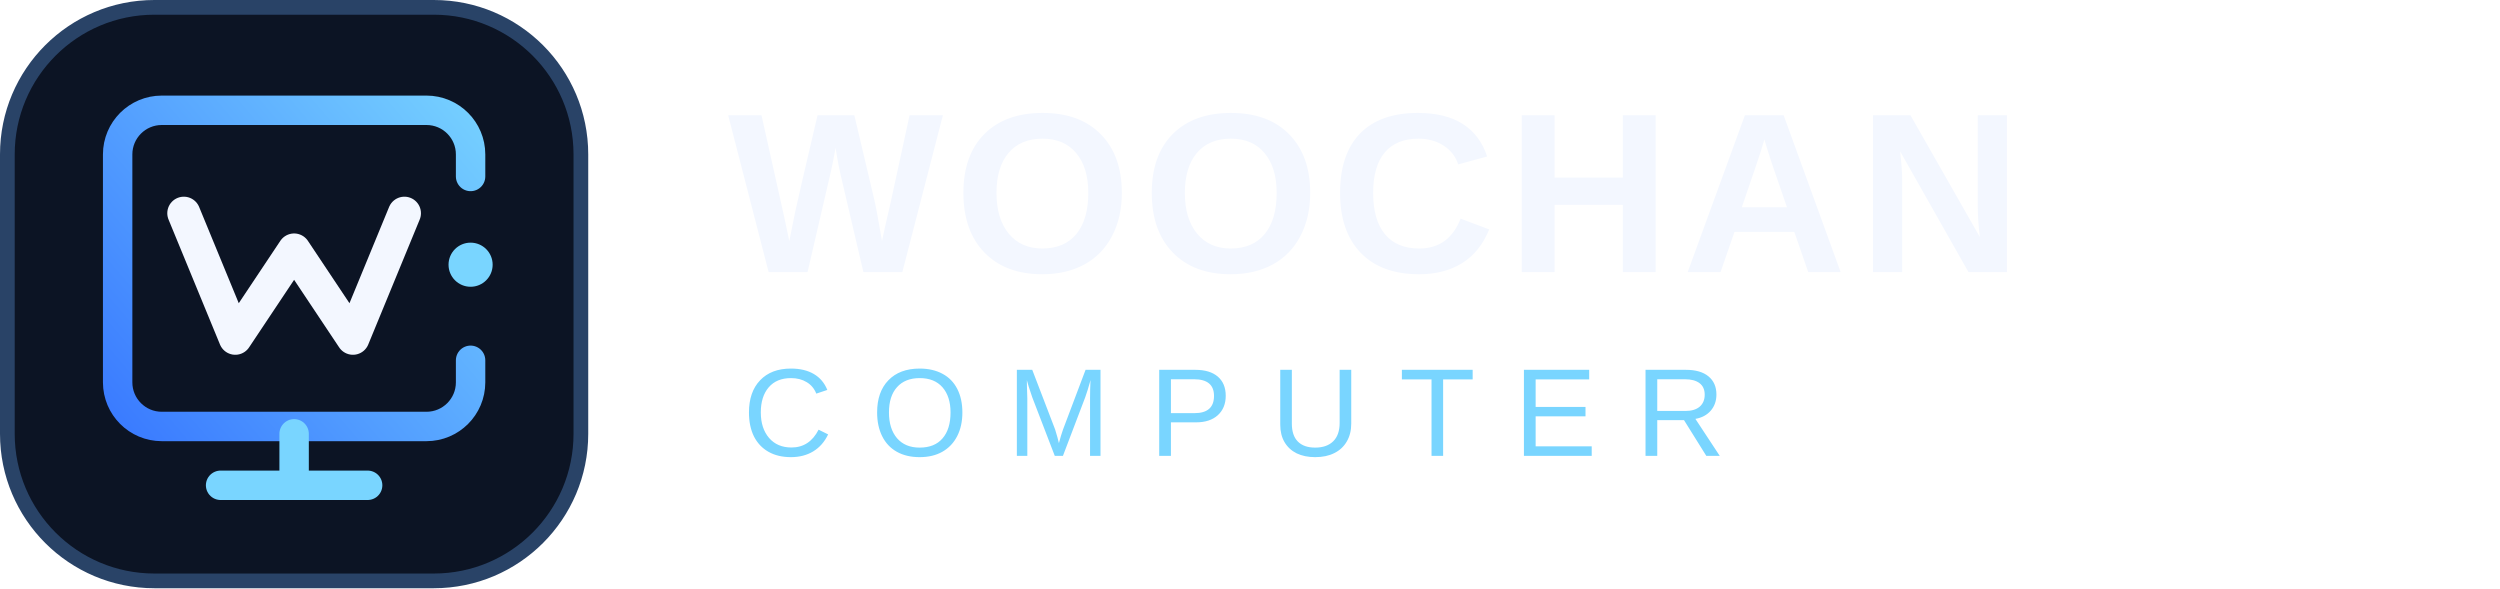
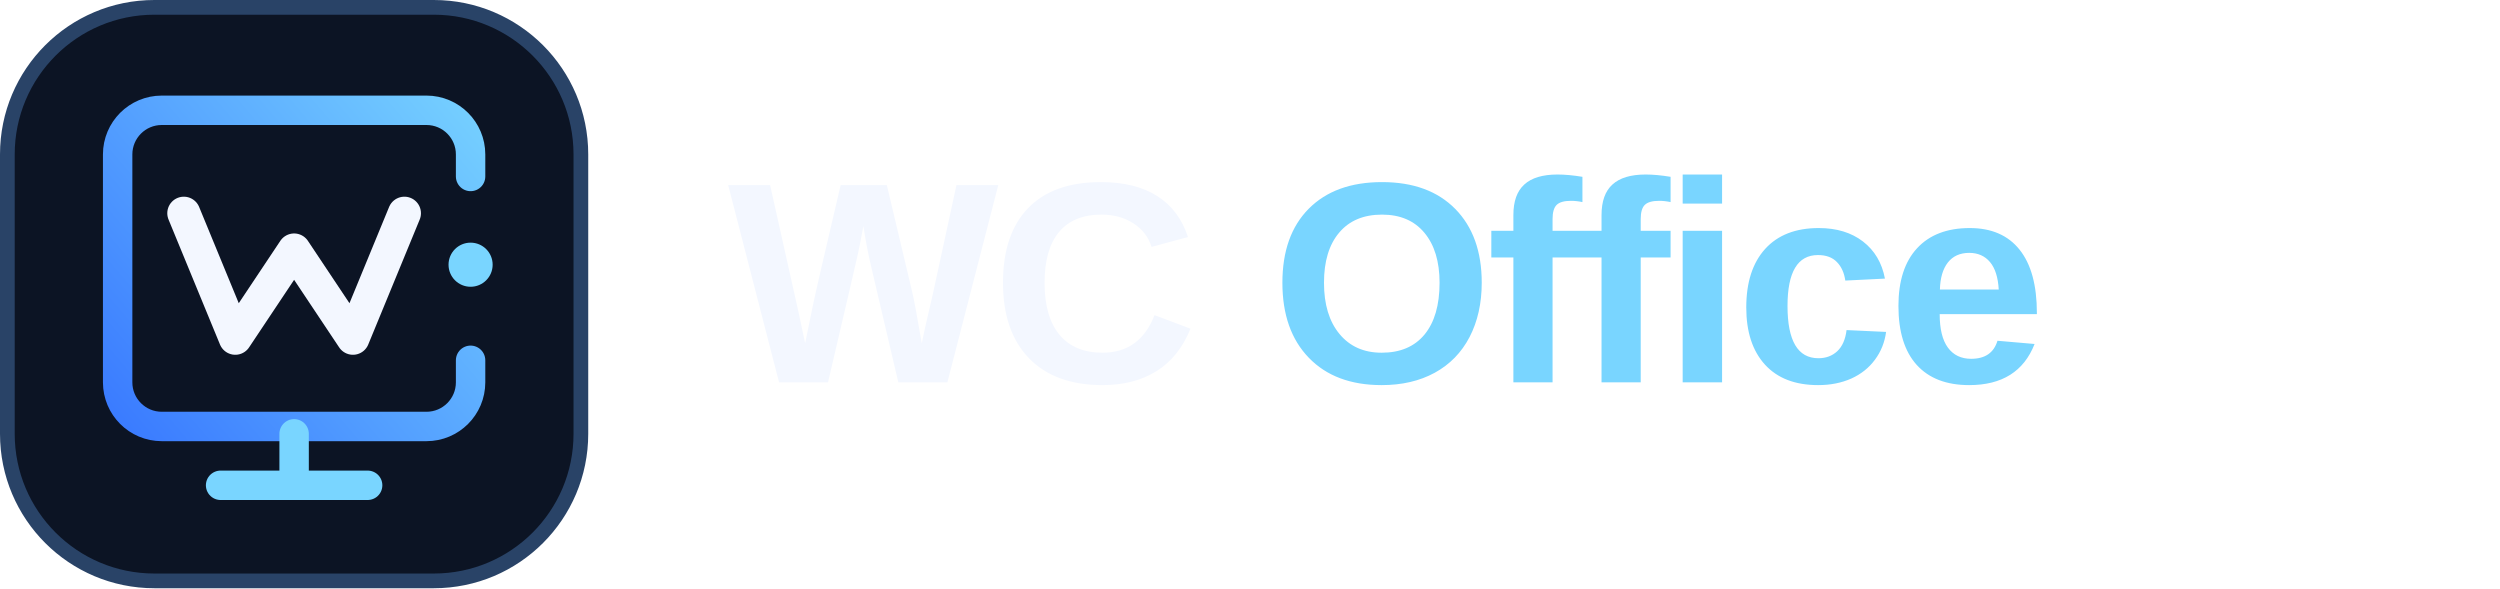
<svg xmlns="http://www.w3.org/2000/svg" viewBox="0 0 340 80" fill="none">
  <defs>
    <linearGradient id="screen" x1="12" y1="60" x2="68" y2="12" gradientUnits="userSpaceOnUse">
      <stop stop-color="#3675FF" />
      <stop offset="1" stop-color="#79D5FF" />
    </linearGradient>
  </defs>
  <rect x="1" y="1" width="78" height="78" rx="20" fill="#0C1424" stroke="#294367" stroke-width="2" />
  <path d="M64 24V21a6 6 0 0 0-6-6H22a6 6 0 0 0-6 6v31a6 6 0 0 0 6 6h36a6 6 0 0 0 6-6v-3" stroke="url(#screen)" stroke-width="4" stroke-linecap="round" />
  <path d="m25 29 7 17 8-12 8 12 7-17" stroke="#F3F7FF" stroke-width="4.5" stroke-linecap="round" stroke-linejoin="round" />
  <path d="M40 59v7m-10 0h20" stroke="#79D5FF" stroke-width="4" stroke-linecap="round" />
  <circle cx="64" cy="36" r="3" fill="#79D5FF" />
-   <text x="99" y="37" font-family="Arial, Helvetica, sans-serif" font-size="31" font-weight="700" letter-spacing="1.5" fill="#F3F7FF">WOOCHAN</text>
-   <text x="101" y="62" font-family="Arial, Helvetica, sans-serif" font-size="17" font-weight="500" letter-spacing="5.2" fill="#79D5FF">COMPUTER</text>
+   <text x="99" y="52" font-family="Arial, Helvetica, sans-serif" font-size="39" font-weight="700" letter-spacing="-1" fill="#F3F7FF">WC <tspan fill="#79D5FF">Office</tspan>
+   </text>
</svg>
